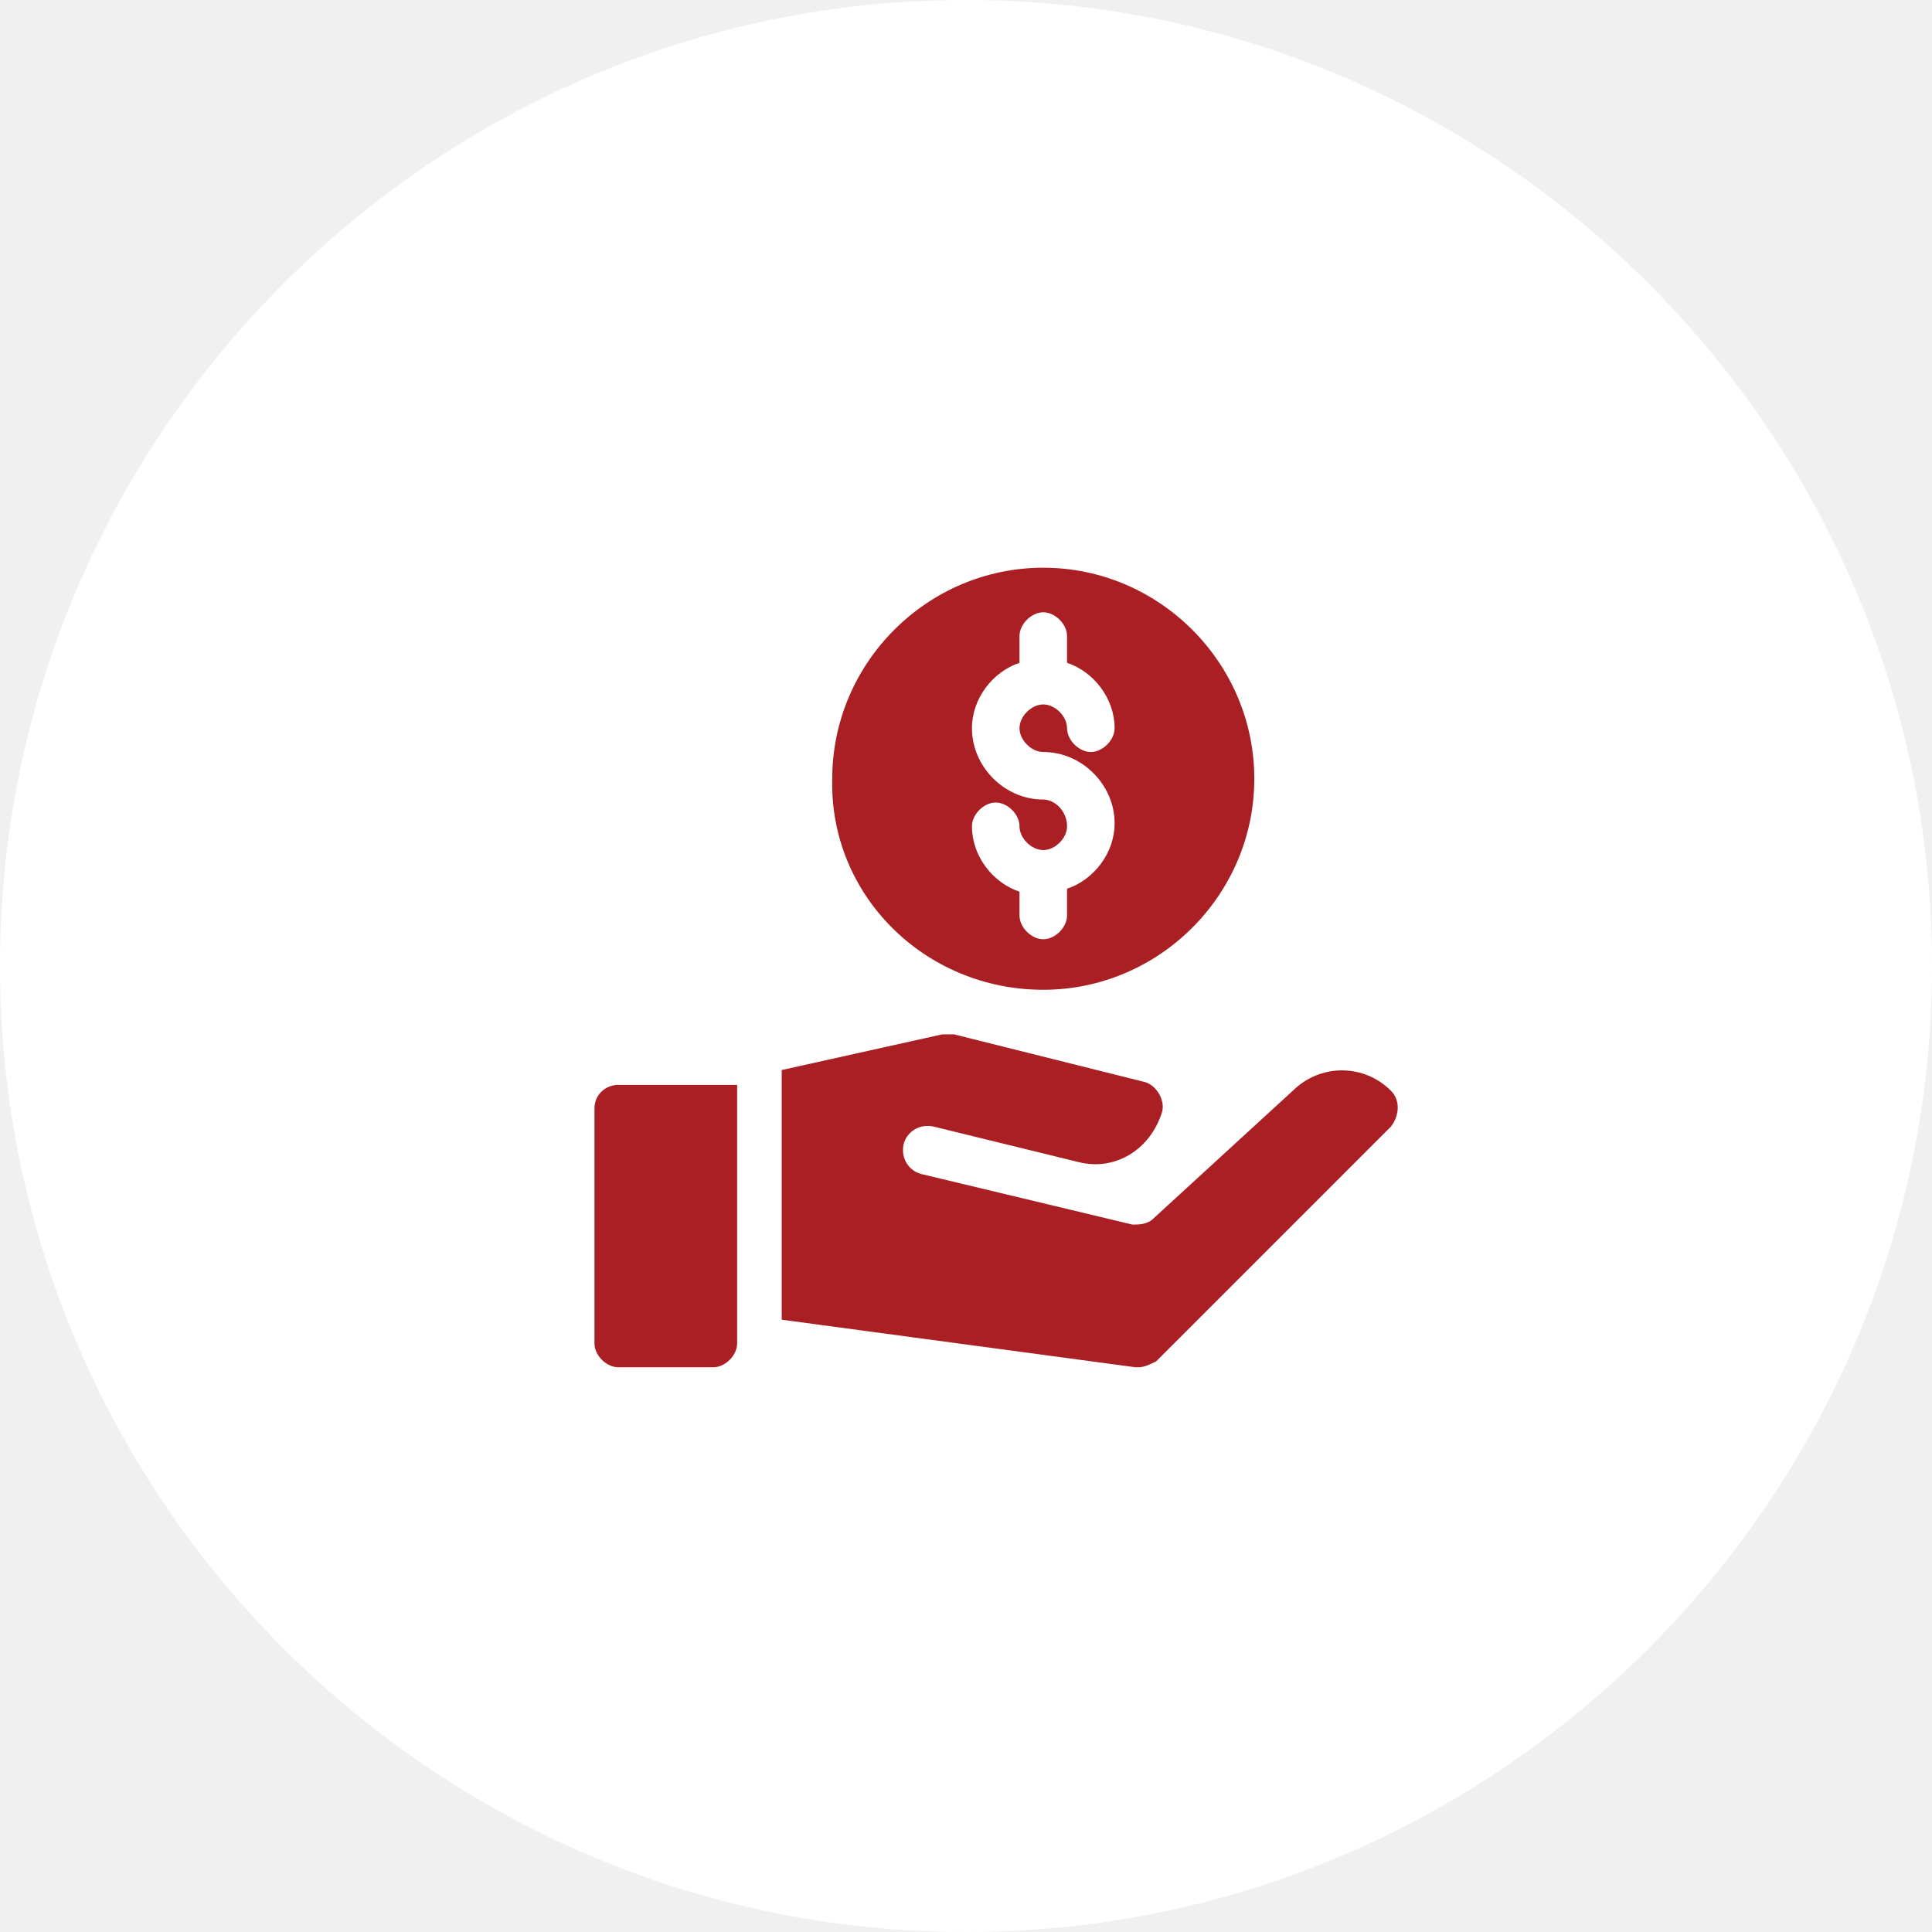
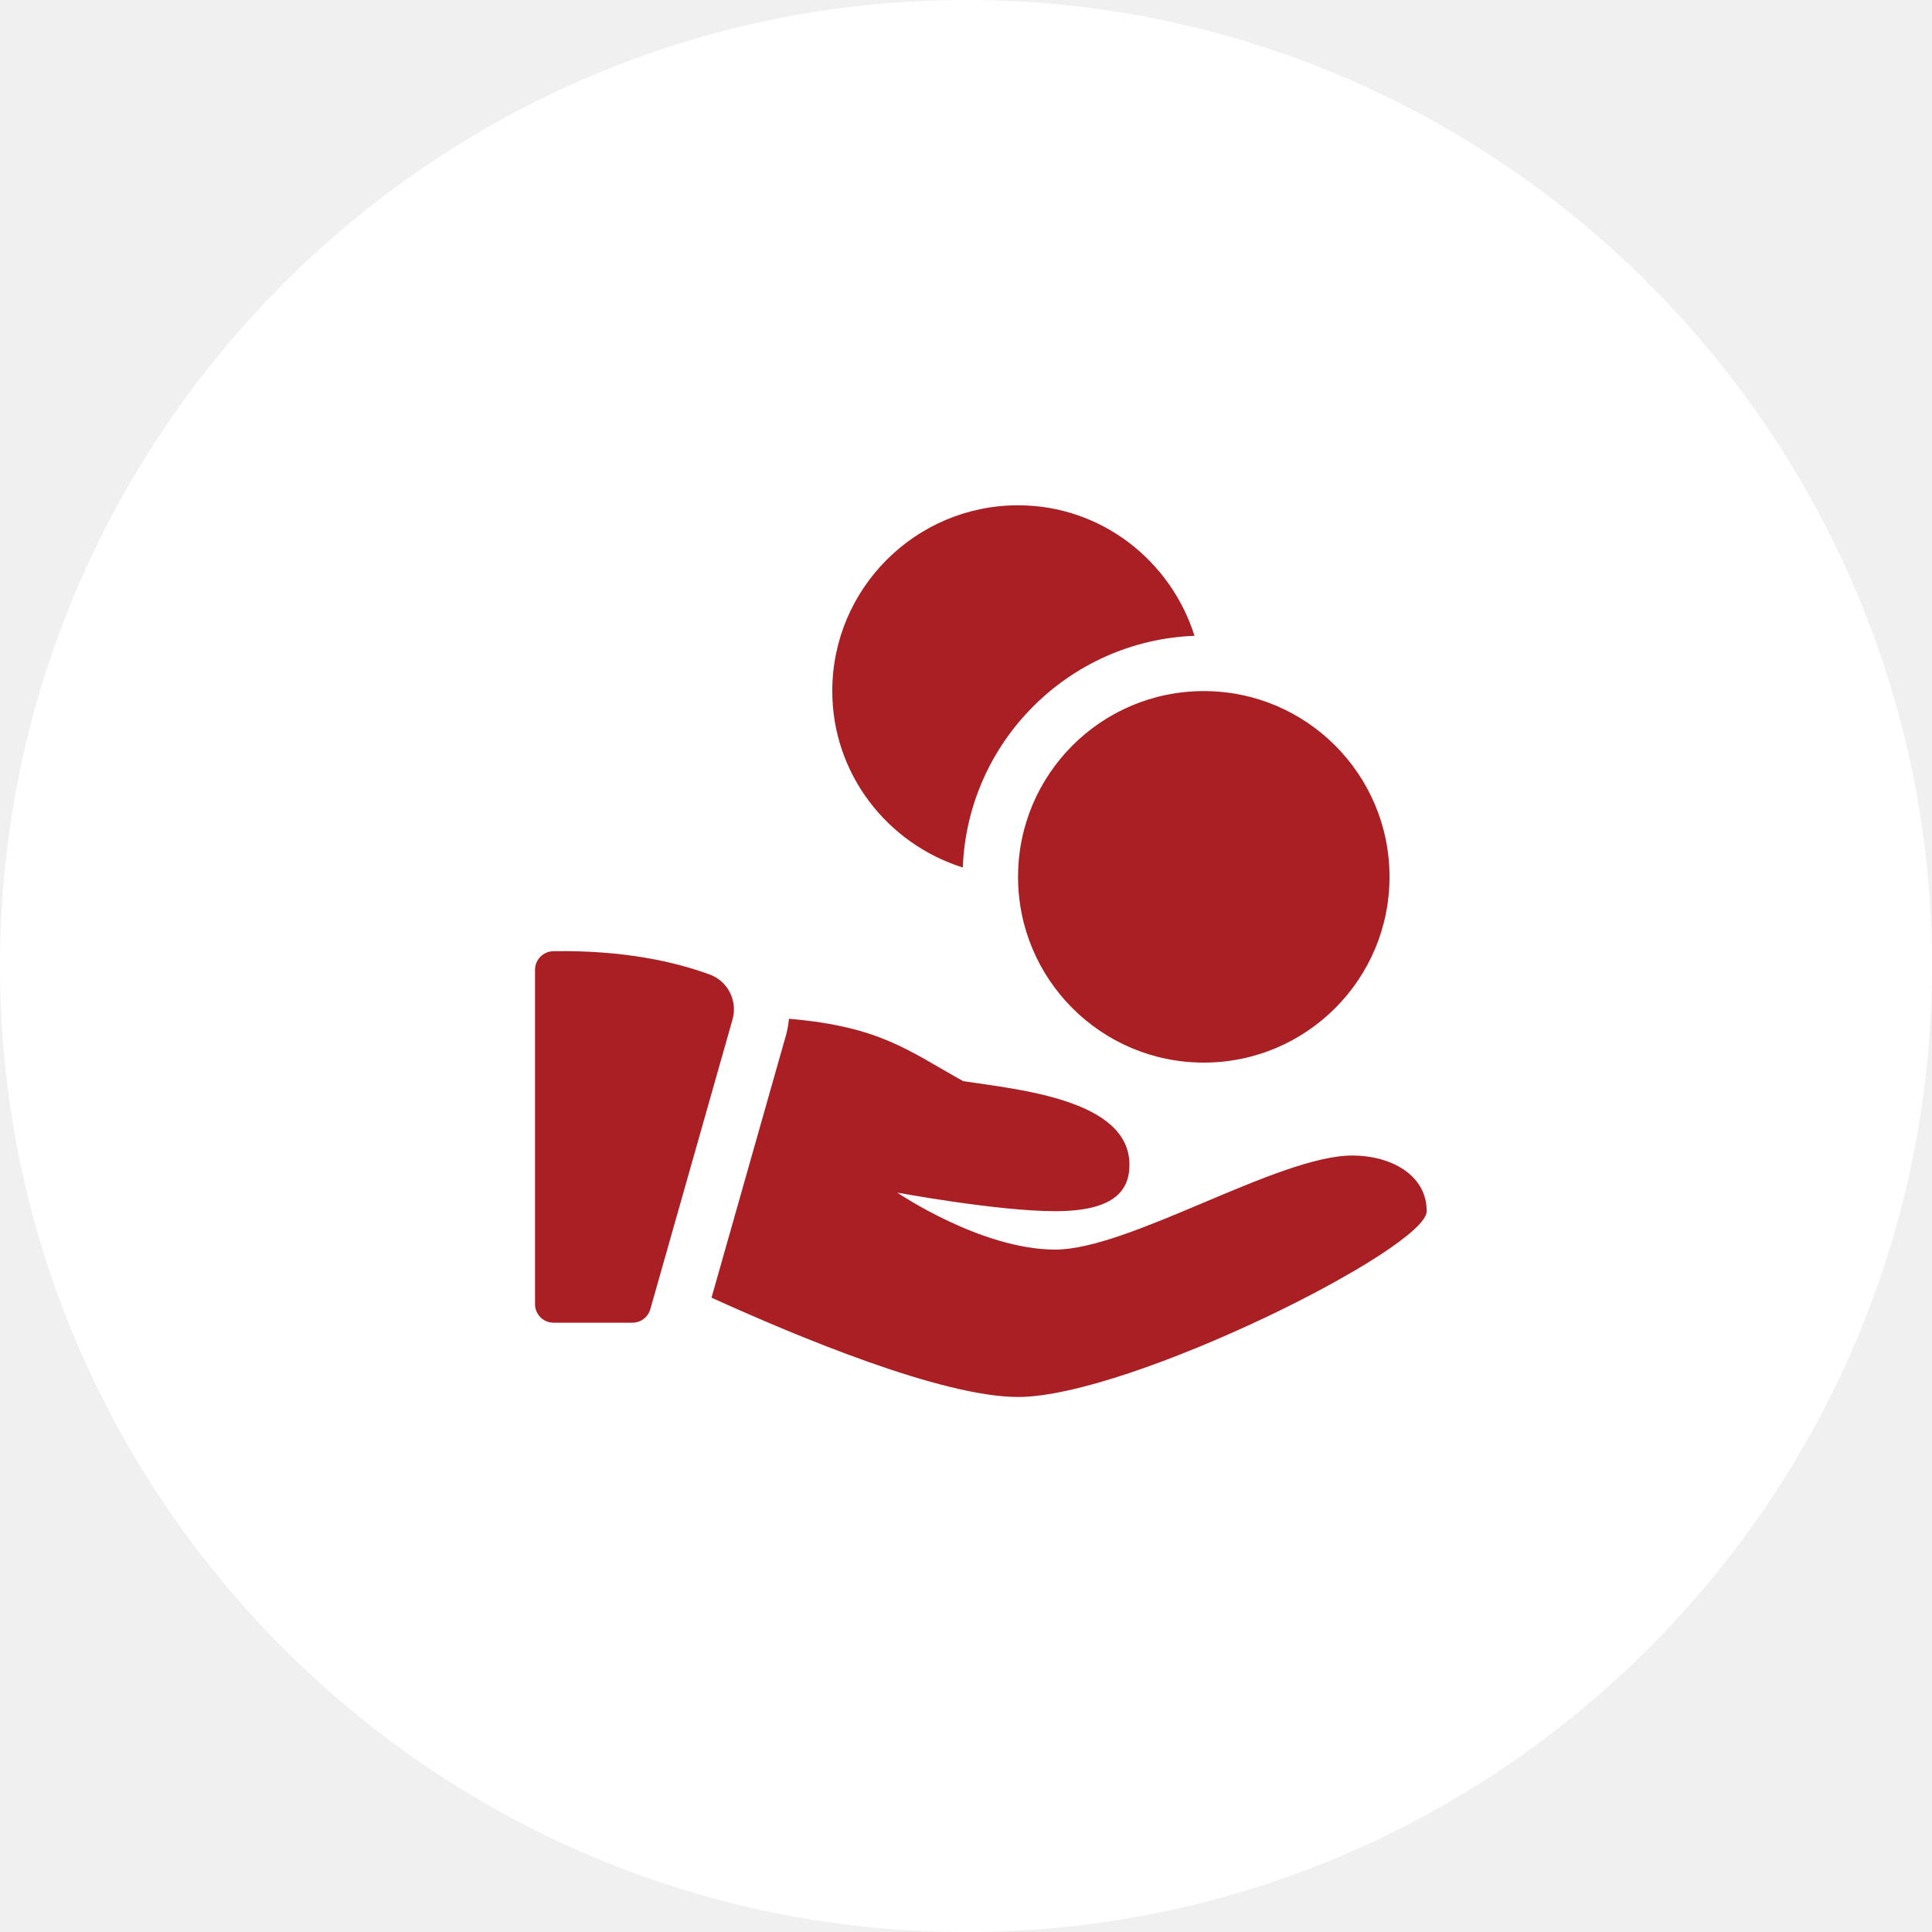
- <svg xmlns="http://www.w3.org/2000/svg" version="1.1" id="Layer_1" x="0px" y="0px" viewBox="0 0 65 65" style="enable-background:new 0 0 65 65;" xml:space="preserve">
-   <style type="text/css">
- 	.st0{fill:#FFFFFF;}
- 	.st1{fill:#A91F23;}
- </style>
-   <path class="st0" d="M32.5,65C50.4,65,65,50.4,65,32.5S50.4,0,32.5,0S0,14.6,0,32.5S14.6,65,32.5,65z" />
-   <path class="st1" d="M35.1,33.3c3.9,0,7.1-3.2,7.1-7.1c0-3.9-3.2-7.1-7.1-7.1s-7.1,3.2-7.1,7.1C27.9,30.1,31.1,33.3,35.1,33.3z   M35.1,26.9c-1.3,0-2.4-1.1-2.4-2.4c0-1,0.7-1.9,1.6-2.2v-0.9c0-0.4,0.4-0.8,0.8-0.8c0.4,0,0.8,0.4,0.8,0.8v0.9  c0.9,0.3,1.6,1.2,1.6,2.2c0,0.4-0.4,0.8-0.8,0.8c-0.4,0-0.8-0.4-0.8-0.8c0-0.4-0.4-0.8-0.8-0.8c-0.4,0-0.8,0.4-0.8,0.8  s0.4,0.8,0.8,0.8c1.3,0,2.4,1.1,2.4,2.4c0,1-0.7,1.9-1.6,2.2v0.9c0,0.4-0.4,0.8-0.8,0.8c-0.4,0-0.8-0.4-0.8-0.8V30  c-0.9-0.3-1.6-1.2-1.6-2.2c0-0.4,0.4-0.8,0.8-0.8s0.8,0.4,0.8,0.8c0,0.4,0.4,0.8,0.8,0.8c0.4,0,0.8-0.4,0.8-0.8  C35.9,27.3,35.5,26.9,35.1,26.9z M20,37.3v7.9c0,0.4,0.4,0.8,0.8,0.8H24c0.4,0,0.8-0.4,0.8-0.8v-8.7h-4C20.4,36.5,20,36.8,20,37.3  L20,37.3z M46.8,36.7C46.8,36.7,46.8,36.7,46.8,36.7c-0.9-0.9-2.3-0.9-3.2-0.1L38.8,41c-0.2,0.2-0.5,0.2-0.7,0.2L31,39.5  c-0.4-0.1-0.7-0.5-0.6-1c0.1-0.4,0.5-0.7,1-0.6l4.9,1.2c1.2,0.3,2.4-0.4,2.8-1.7c0,0,0,0,0,0c0.1-0.4-0.2-0.9-0.6-1l-6.4-1.6  c-0.1,0-0.3,0-0.4,0l-5.4,1.2v8.4L38.2,46c0,0,0.1,0,0.1,0c0.2,0,0.4-0.1,0.6-0.2l7.9-7.9C47.1,37.5,47.1,37,46.8,36.7z" />
+ <svg xmlns="http://www.w3.org/2000/svg" width="65" height="65" viewBox="0 0 65 65" fill="none">
+   <path d="M32.5 65C50.4 65 65 50.4 65 32.5C65 14.6 50.4 0 32.5 0C14.6 0 0 14.6 0 32.5C0 50.4 14.6 65 32.5 65Z" fill="white" />
+   <path d="M40.5 35.75C43.951 35.75 46.749 32.952 46.749 29.501C46.749 26.049 43.951 23.251 40.5 23.251C37.049 23.251 34.251 26.049 34.251 29.501C34.251 32.952 37.049 35.75 40.5 35.75Z" fill="#A91F23" />
+   <path d="M40.187 21.391C39.388 18.856 37.044 17 34.251 17C30.804 17 28.001 19.803 28.001 23.249C28.001 26.043 29.858 28.389 32.392 29.186C32.554 24.957 35.957 21.554 40.187 21.391Z" fill="#A91F23" />
+   <path d="M18.615 32.002C18.274 32.009 18 32.287 18 32.628V43.876C18 44.221 18.279 44.501 18.624 44.501H21.277C21.557 44.501 21.802 44.315 21.879 44.047L24.645 34.299C24.823 33.669 24.486 33.007 23.871 32.784C22.738 32.369 21 31.962 18.615 32.002V32.002Z" fill="#A91F23" />
+   <path d="M45.501 38.876C43.001 38.876 38.001 42.041 35.501 42.041C33.002 42.041 30.188 40.124 30.188 40.124C30.188 40.124 33.555 40.749 35.499 40.749C37.444 40.749 37.999 40.085 37.999 39.187C37.999 36.999 34.282 36.659 32.404 36.374C30.559 35.347 29.601 34.535 26.544 34.276C26.526 34.454 26.497 34.631 26.449 34.809L23.938 43.659C26.782 44.951 31.68 47 34.251 47C38.001 47 48 41.999 48 40.751C48 39.5 46.751 38.876 45.501 38.876Z" fill="#A91F23" />
</svg>
